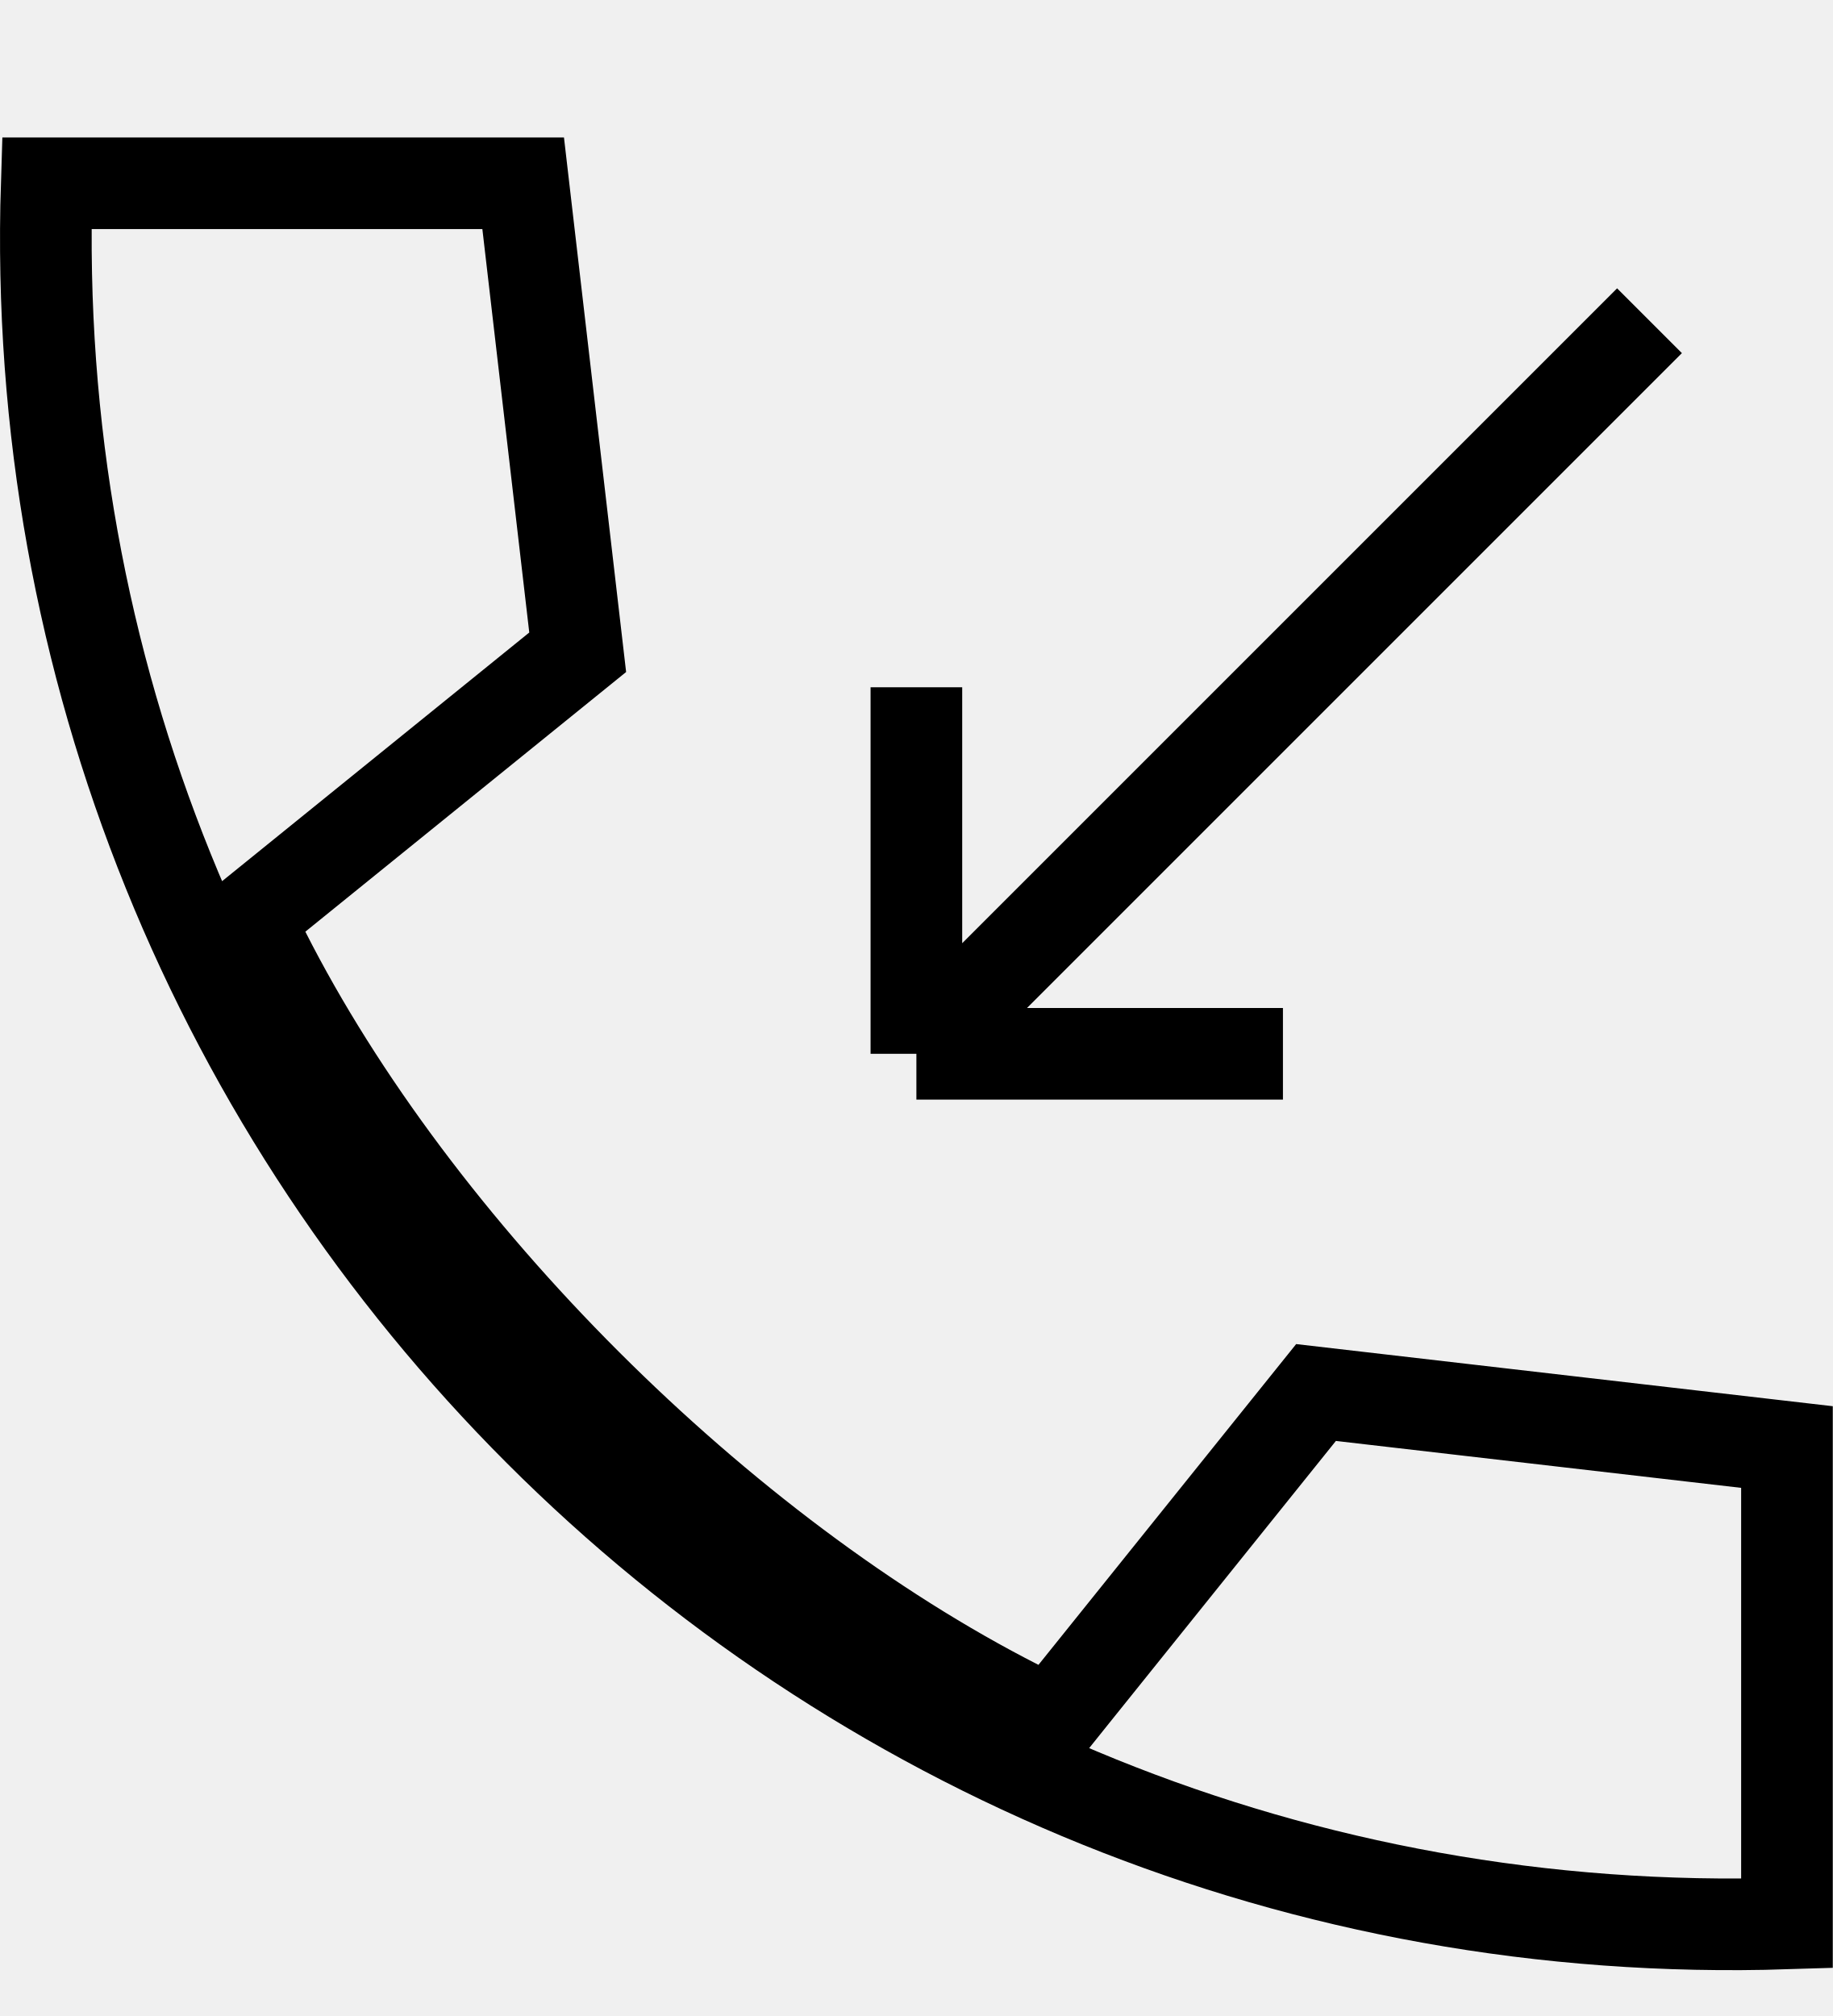
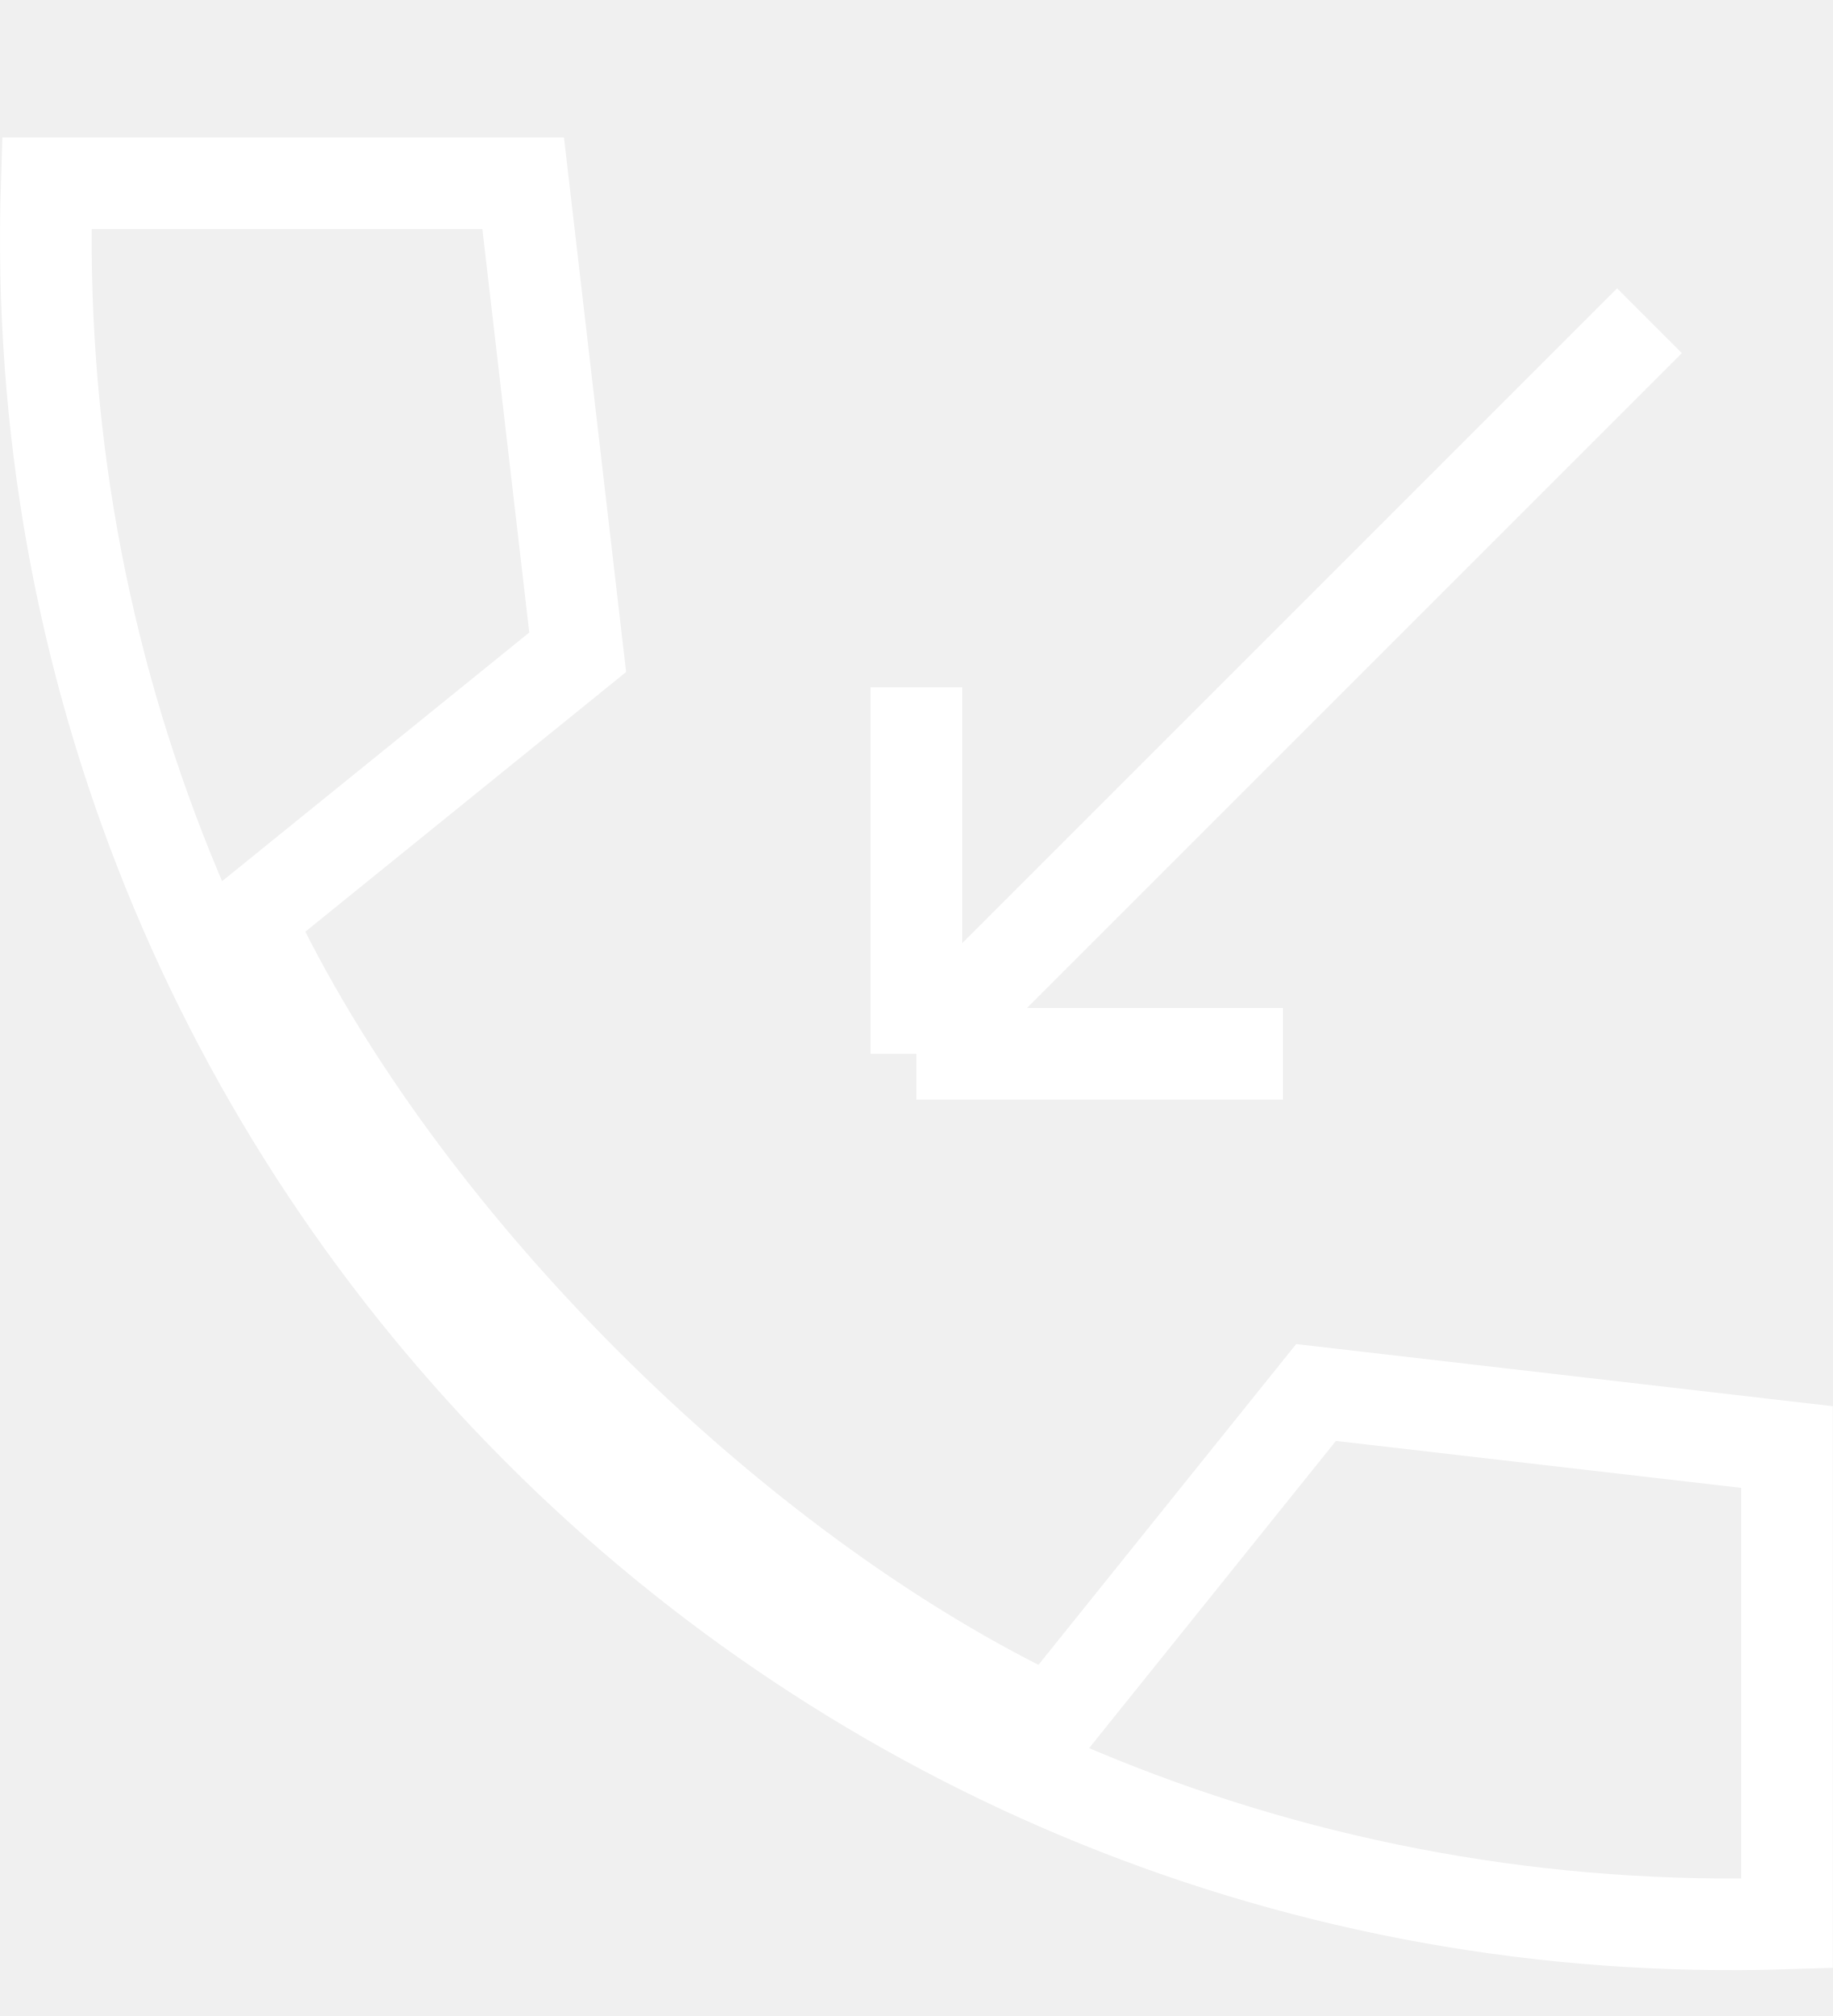
<svg xmlns="http://www.w3.org/2000/svg" width="20" height="22" viewBox="0 0 20 22" fill="none">
  <g clip-path="url(#clip0_22_60)">
-     <path d="M11.106 18.614L11.468 18.798L11.722 18.481L14.361 15.196L19.5 15.791V20.99C8.857 21.332 0.168 12.643 0.51 2H5.709L6.304 7.118L3.017 9.779L2.703 10.033L2.886 10.393C4.534 13.645 7.867 16.966 11.106 18.614Z" stroke="black" />
-     <path d="M18 3.5L10 11.5M10 11.5L14 11.5M10 11.5L10 7.5" stroke="black" />
+     <path d="M11.106 18.614L11.468 18.798L11.722 18.481L14.361 15.196L19.5 15.791V20.99C8.857 21.332 0.168 12.643 0.51 2H5.709L6.304 7.118L3.017 9.779L2.703 10.033L2.886 10.393C4.534 13.645 7.867 16.966 11.106 18.614Z" stroke="white" />
+     <path d="M18 3.5L10 11.5M10 11.5L14 11.5M10 11.5L10 7.5" stroke="white" />
  </g>
  <defs>
    <clipPath id="clip0_22_60">
      <rect width="20" height="21" fill="white" transform="translate(0 0.5)" />
    </clipPath>
  </defs>
</svg>
